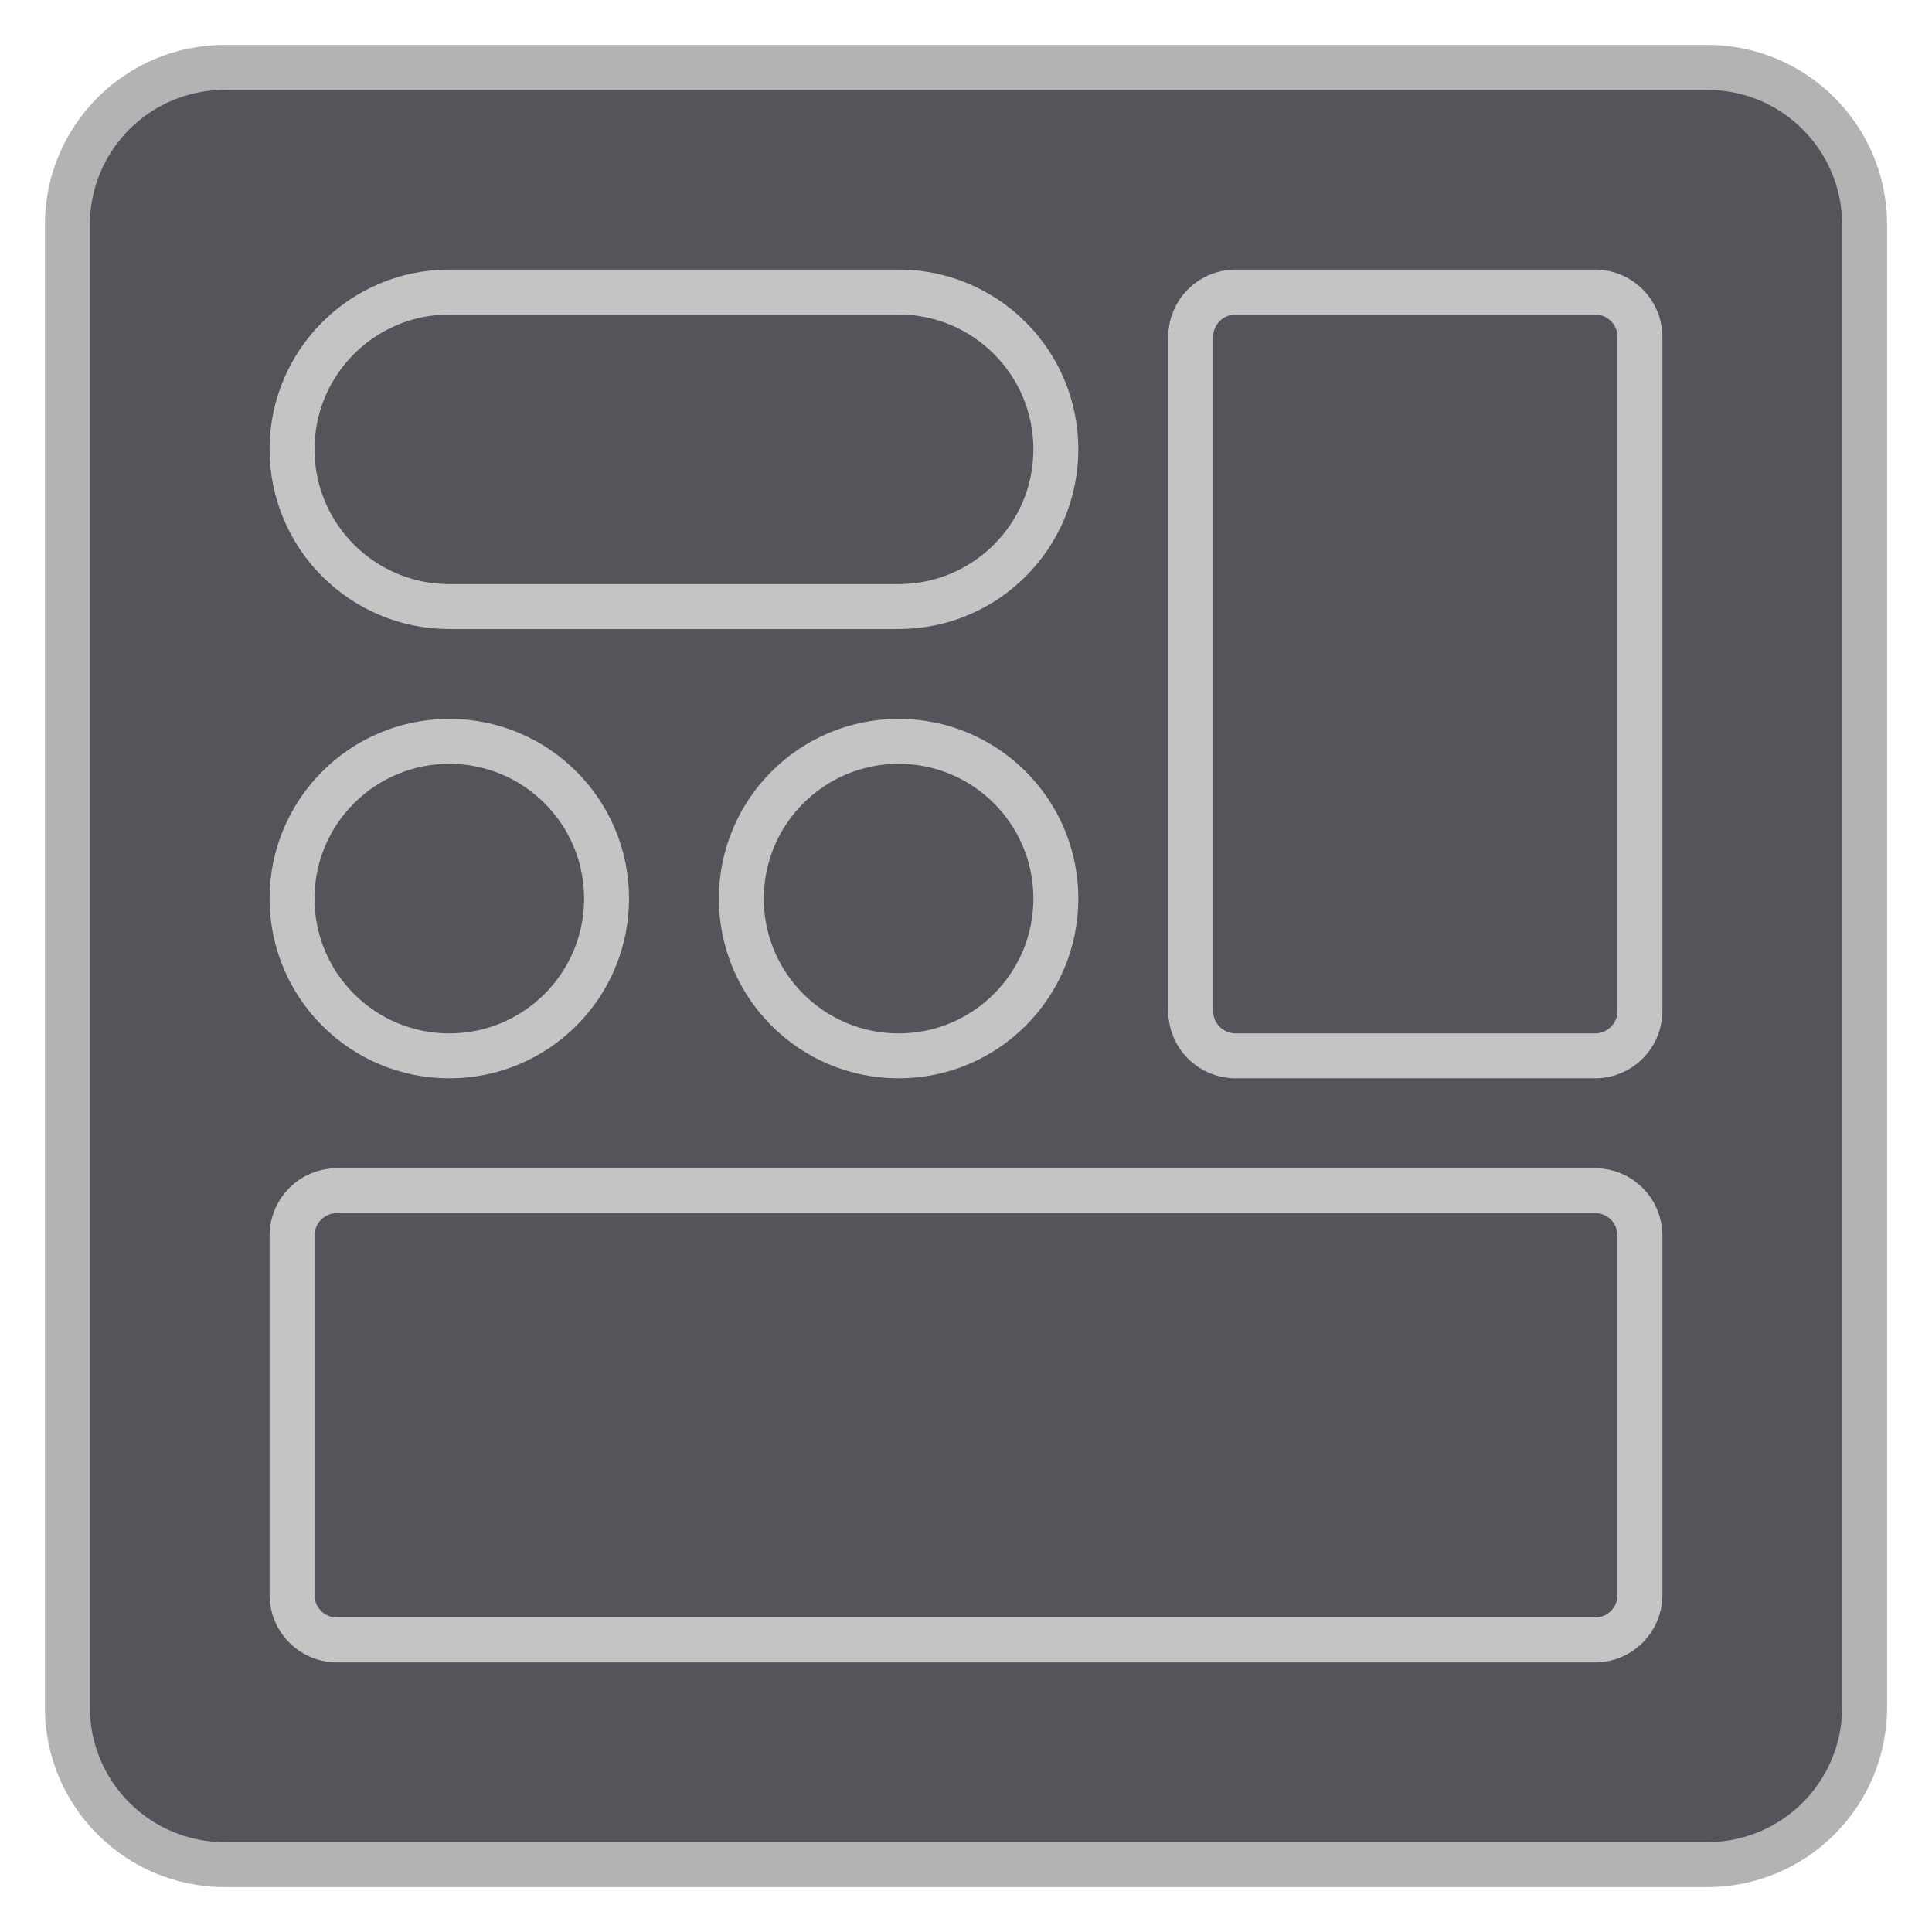
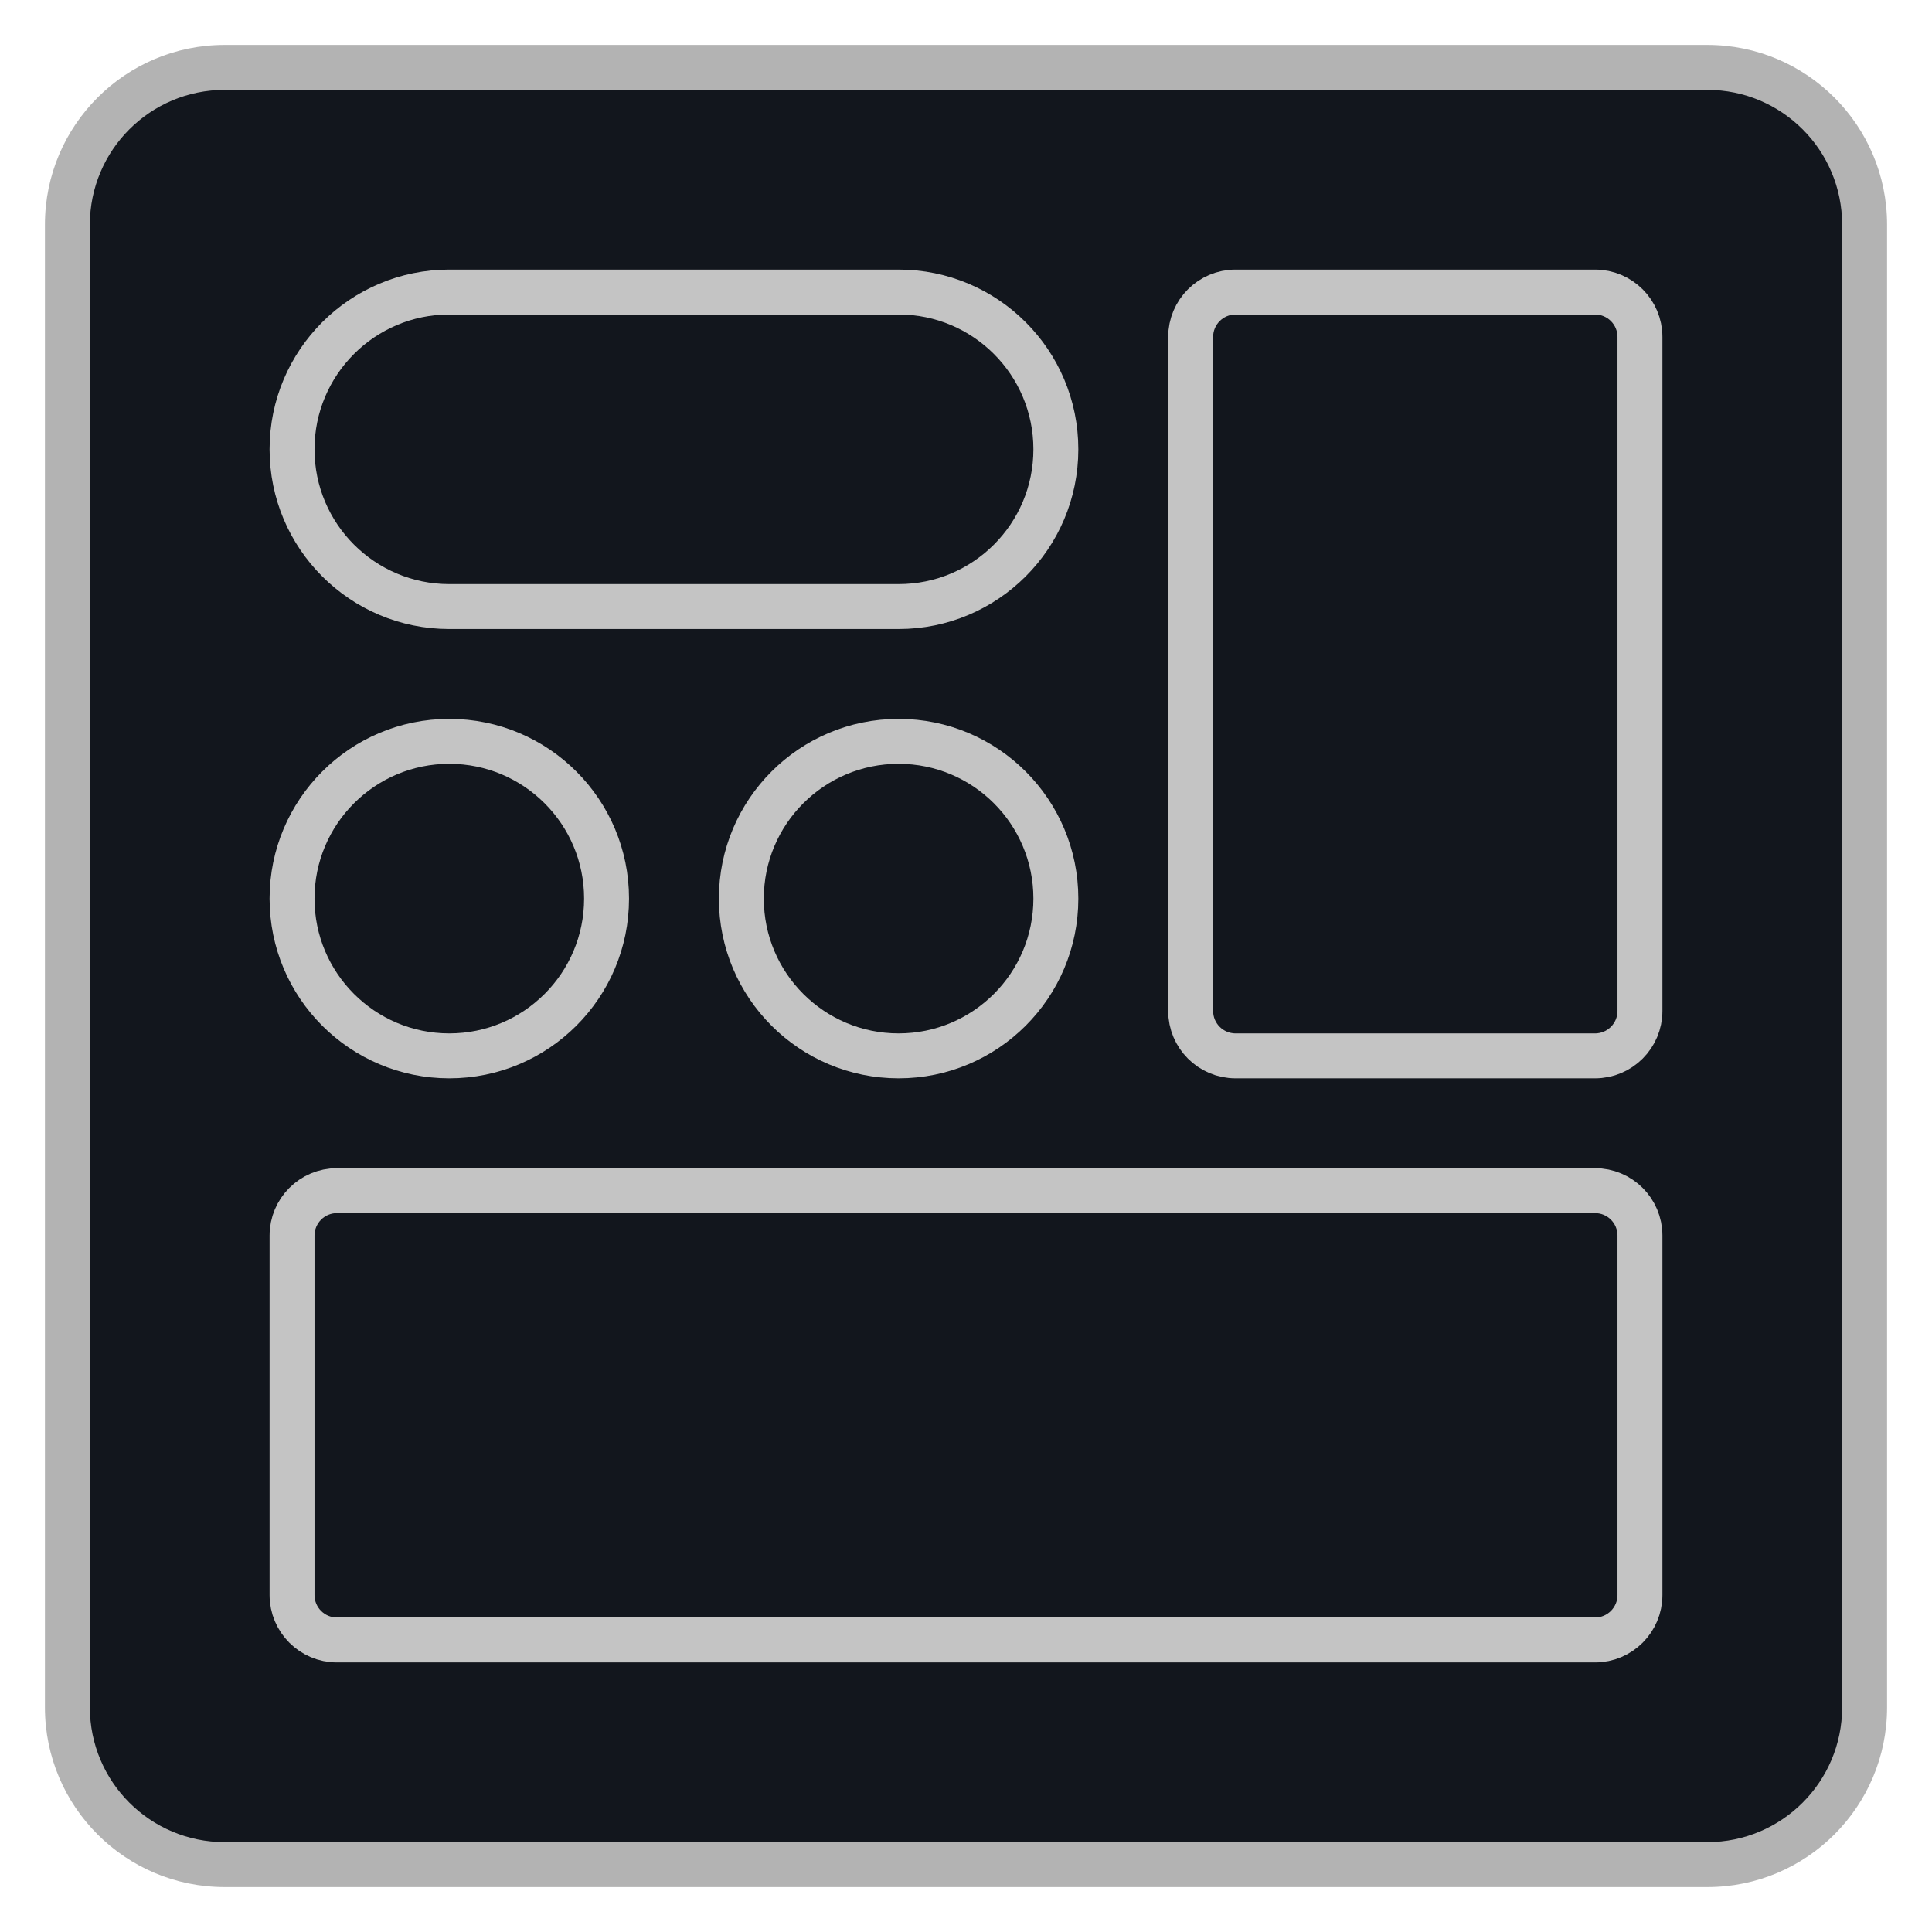
<svg xmlns="http://www.w3.org/2000/svg" width="43" height="43" viewBox="0 0 43 43">
-   <rect x="1.5" y="1.5" width="40" height="40" rx="3.5" style="fill:#54545a" />
+   <rect x="1.5" y="1.5" width="40" height="40" rx="3.5" style="fill:#12161d" />
  <path d="M38,2a3,3,0,0,1,3,3V38a3,3,0,0,1-3,3H5a3,3,0,0,1-3-3V5A3,3,0,0,1,5,2H38m0-1H5A4,4,0,0,0,1,5V38a4,4,0,0,0,4,4H38a4,4,0,0,0,4-4V5a4,4,0,0,0-4-4Z" style="fill:#b3b3b3" />
  <rect x="6.5" y="26.5" width="30" height="10" rx="1" transform="translate(43 63) rotate(-180)" style="fill:none;stroke:#c4c4c4;stroke-linecap:round;stroke-linejoin:round" />
  <rect x="26.5" y="6.5" width="10" height="17" rx="1" transform="translate(63 30) rotate(-180)" style="fill:none;stroke:#c4c4c4;stroke-linecap:round;stroke-linejoin:round" />
  <rect x="6.5" y="6.5" width="17" height="7" rx="3.5" transform="translate(30 20) rotate(-180)" style="fill:none;stroke:#c4c4c4;stroke-linecap:round;stroke-linejoin:round" />
  <circle cx="10" cy="20" r="3.5" style="fill:none;stroke:#c4c4c4;stroke-linecap:round;stroke-linejoin:round" />
  <circle cx="20" cy="20" r="3.5" style="fill:none;stroke:#c4c4c4;stroke-linecap:round;stroke-linejoin:round" />
</svg>
